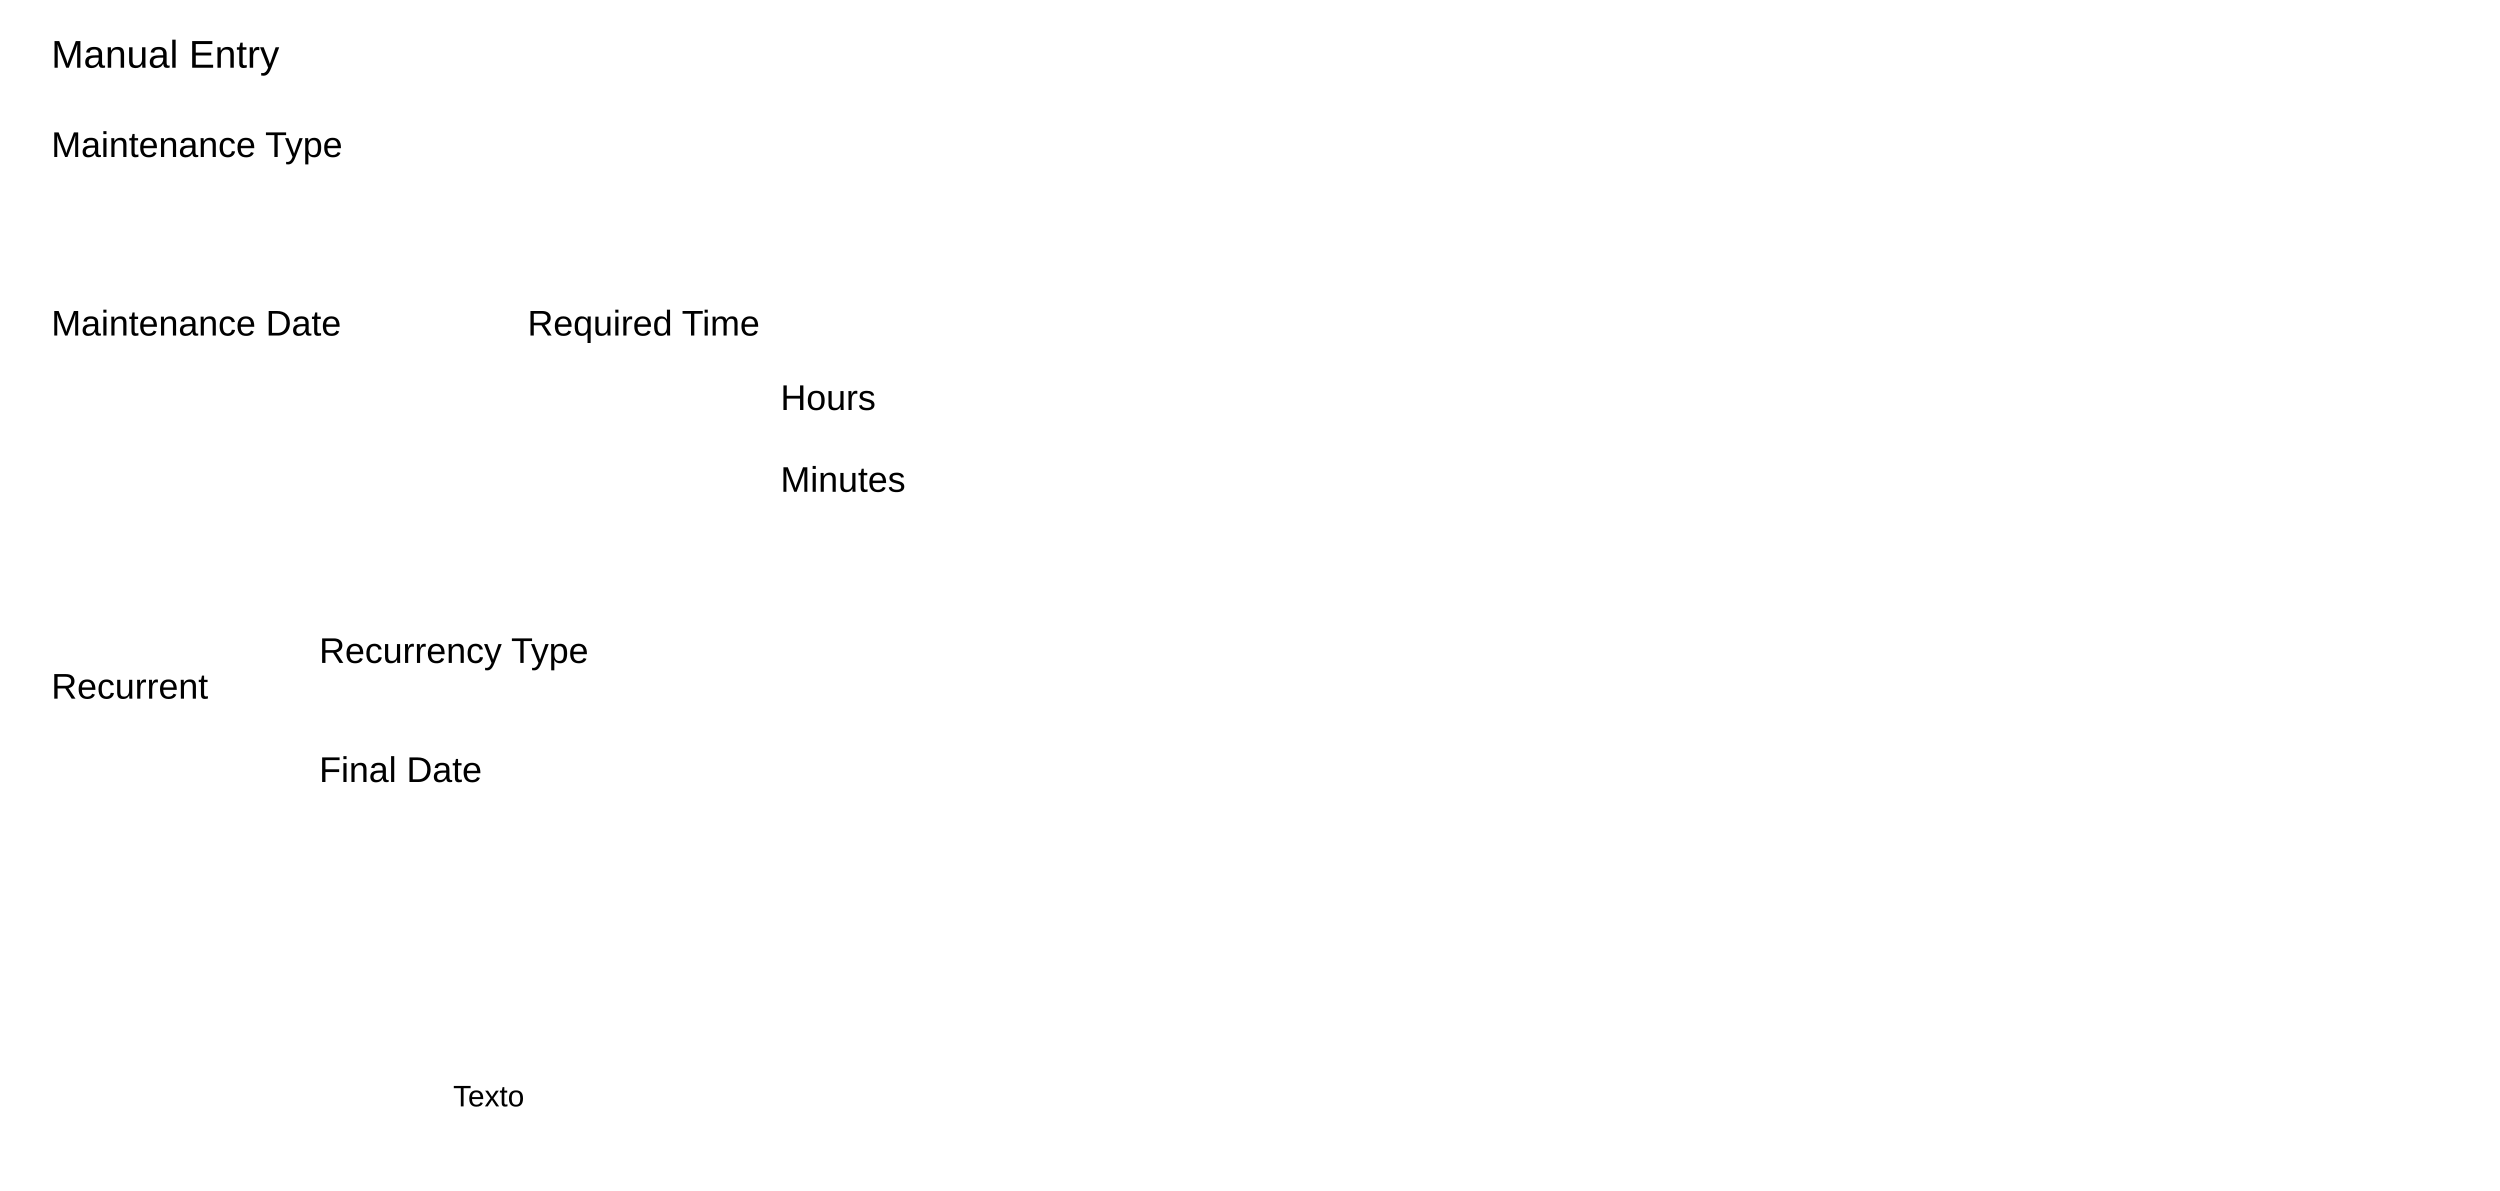
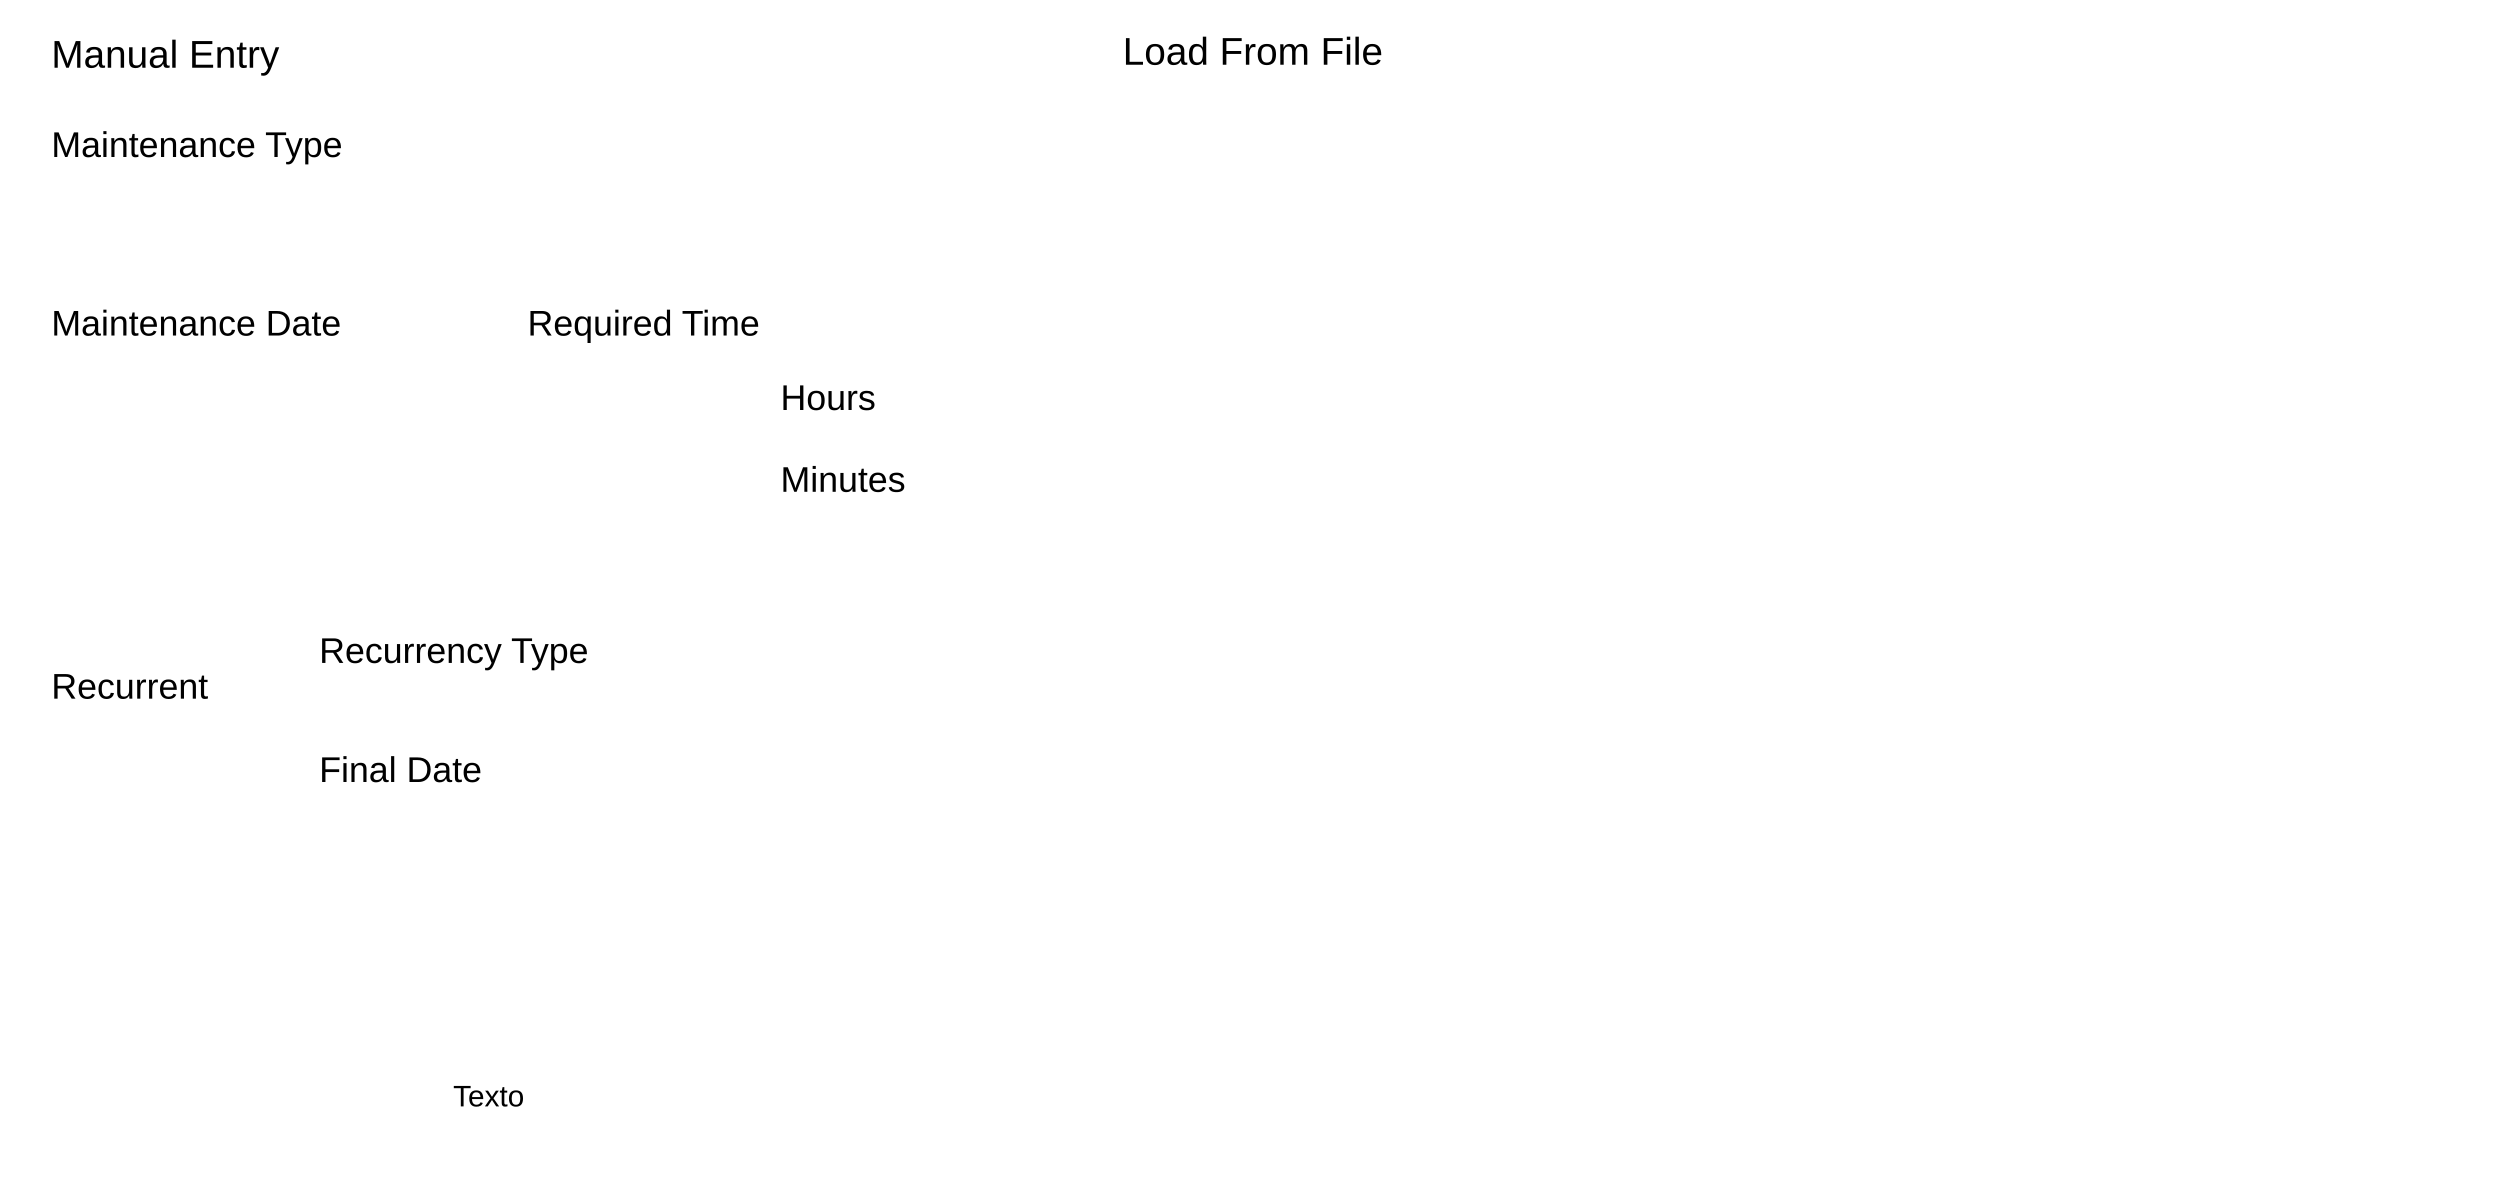
<svg xmlns="http://www.w3.org/2000/svg" xmlns:ns1="http://webmi.atvise.com/2007/svgext" xmlns:xlink="http://www.w3.org/1999/xlink" height="800" version="1.2" width="1680">
  <defs />
  <svg ns1:refpx="167.478" ns1:refpy="272.496" height="30" id="id_2" transform="matrix(1.7188,0,0,1.1667,0,0)" width="160" x="17.454" xlink:href="SYSTEM.LIBRARY.ATVISE.OBJECTDISPLAYS.Advanced.picker_date" y="214.279">
    <ns1:argument name="fontSize" value="20" />
    <ns1:argument name="name" value="Global_Maintenance_Date" />
    <ns1:overwrite id="button_stroke" transform="matrix(0.5818,0,0,0.8571,0,0)" x="250.508" y="7.501" />
    <ns1:overwrite id="id_1" transform="matrix(0.5236,0,0,0.7714,0,0)" x="279.454" y="9.445" />
    <ns1:overwrite id="button_bg" transform="matrix(0.5818,0,0,0.8571,0,0)" x="250.508" y="7.501" />
    <ns1:overwrite id="datepicker_label" transform="matrix(0.5818,0,0,0.8571,0,0)" x="240.508" y="22.751" />
    <ns1:overwrite height="31.001" id="focus_frame" transform="matrix(0.5818,0,0,0.8571,0,0)" width="271.008" />
    <ns1:overwrite height="27.001" id="blinking_frame" transform="matrix(0.5818,0,0,0.8571,0,0)" width="243.008" />
    <ns1:overwrite height="27.001" id="input_bg" transform="matrix(0.5818,0,0,0.8571,0,0)" width="243.008" />
    <ns1:overwrite height="33.001" id="id_0" transform="matrix(0.5818,0,0,0.8571,0,0)" width="273.008" />
    <ns1:overwrite height="35.001" id="id_2" transform="matrix(0.5818,0,0,0.8571,0,0)" width="275.008" />
  </svg>
  <text ns1:refpx="83.518" ns1:refpy="221" fill="$Color$" font-family="Arial" font-size="24" id="id_3" x="34.5" y="225.5">Maintenance Date</text>
  <text ns1:refpx="393.45" ns1:refpy="221" fill="$Color$" font-family="Arial" font-size="24" id="id_5" x="354.5" y="225.5">Required Time</text>
  <text ns1:refpx="539.076" ns1:refpy="271" fill="$Color$" font-family="Arial" font-size="24" id="id_9" x="524.5" y="275.5">Hours</text>
  <text ns1:refpx="544.375" ns1:refpy="326" fill="$Color$" font-family="Arial" font-size="24" id="id_11" x="524.5" y="330.5">Minutes</text>
  <svg ns1:refpx="164.994" ns1:refpy="111.497" height="30" id="id_4" transform="matrix(1.6875,0,0,1.1667,0,0)" width="160" x="17.778" xlink:href="SYSTEM.LIBRARY.PROJECT.OBJECTDISPLAYS.Objetos_Mantenimiento.combobox_Mantenimiento" y="111.425">
    <ns1:argument name="fontSize" value="20" />
    <ns1:argument name="mode" value="Enum List" />
    <ns1:argument name="name" value="Global_Maintenance_Type" />
    <ns1:overwrite height="31.001" id="focus_frame" transform="matrix(0.5926,0,0,0.8571,0,0)" width="266" />
    <ns1:overwrite id="button_stroke" transform="matrix(0.5926,0,0,0.8571,0,0)" x="245" y="7.501" />
    <ns1:overwrite id="id_7" transform="matrix(0.5926,0,0,0.8571,0,0)" x="245" y="8.501" />
    <ns1:overwrite id="button_bg" transform="matrix(0.5926,0,0,0.8571,0,0)" x="245" y="7.501" />
    <ns1:overwrite id="combobox_label" transform="matrix(0.5926,0,0,0.8571,0,0)" x="235.5" y="22.001" />
    <ns1:overwrite height="27.001" id="blinking_frame" transform="matrix(0.5926,0,0,0.8571,0,0)" width="238" />
    <ns1:overwrite height="27.001" id="combobox_bg" transform="matrix(0.5926,0,0,0.8571,0,0)" width="238" />
    <ns1:overwrite height="33.001" id="id_1" transform="matrix(0.5926,0,0,0.8571,0,0)" width="268" />
    <ns1:overwrite height="35.001" id="id_0" transform="matrix(0.5926,0,0,0.8571,0,0)" width="270" />
  </svg>
  <svg ns1:refpx="430" ns1:refpy="272.994" height="30" id="id_8" transform="matrix(1,0,0,1.1667,0,0)" width="160" x="350" xlink:href="SYSTEM.LIBRARY.PROJECT.OBJECTDISPLAYS.Objetos_Mantenimiento.rocker_switch_horizontal_Mantenimiento" y="214.707">
    <ns1:argument name="fontSize" value="20" />
    <ns1:argument name="name" value="Maintenance_Hours" />
    <ns1:overwrite id="icon_plus" transform="matrix(1,0,0,0.8571,0,2.1432)" />
    <ns1:overwrite height="33.001" id="inc_stroke" transform="matrix(1,0,0,0.8571,0,0)" />
    <ns1:overwrite height="33.001" id="inc_bg" transform="matrix(1,0,0,0.8571,0,0)" />
    <ns1:overwrite height="35.001" id="id_5" transform="matrix(1,0,0,0.8571,0,0)" />
    <ns1:overwrite height="0.508" id="icon_minus" transform="matrix(1,0,0,0.8571,0,0)" y="17.251" />
    <ns1:overwrite height="33.001" id="dec_stroke" transform="matrix(1,0,0,0.8571,0,0)" />
    <ns1:overwrite height="33.001" id="dec_bg" transform="matrix(1,0,0,0.8571,0,0)" />
    <ns1:overwrite height="35.001" id="id_20" transform="matrix(1,0,0,0.8571,0,0)" />
    <ns1:overwrite id="input_label" transform="matrix(1,0,0,0.8571,0,0)" y="22.001" />
    <ns1:overwrite height="27.001" id="blinking_frame" transform="matrix(1,0,0,0.8571,0,0)" />
    <ns1:overwrite height="27.001" id="input_field_widget" transform="matrix(1,0,0,0.8571,0,0)" />
    <ns1:overwrite height="32.001" id="focus_frame" transform="matrix(1,0,0,0.8571,0,0)" />
    <ns1:overwrite height="33.001" id="input_bg" transform="matrix(1,0,0,0.8571,0,0)" />
    <ns1:overwrite height="35.001" id="border_area" transform="matrix(1,0,0,0.8571,0,0)" />
  </svg>
  <svg ns1:refpx="430" ns1:refpy="322.5" height="30" id="id_10" transform="matrix(1,0,0,1.1667,0,0)" width="160" x="350" xlink:href="SYSTEM.LIBRARY.PROJECT.OBJECTDISPLAYS.Objetos_Mantenimiento.rocker_switch_horizontal_Mantenimiento" y="257.135">
    <ns1:argument name="fontSize" value="20" />
    <ns1:argument name="name" value="Maintenance_Minutes" />
    <ns1:overwrite id="icon_plus" transform="matrix(1,0,0,0.8571,0,2.1432)" />
    <ns1:overwrite height="33.001" id="inc_stroke" transform="matrix(1,0,0,0.8571,0,0)" />
    <ns1:overwrite height="33.001" id="inc_bg" transform="matrix(1,0,0,0.8571,0,0)" />
    <ns1:overwrite height="35.001" id="id_5" transform="matrix(1,0,0,0.8571,0,0)" />
    <ns1:overwrite height="0.508" id="icon_minus" transform="matrix(1,0,0,0.8571,0,0)" y="17.251" />
    <ns1:overwrite height="33.001" id="dec_stroke" transform="matrix(1,0,0,0.8571,0,0)" />
    <ns1:overwrite height="33.001" id="dec_bg" transform="matrix(1,0,0,0.8571,0,0)" />
    <ns1:overwrite height="35.001" id="id_20" transform="matrix(1,0,0,0.8571,0,0)" />
    <ns1:overwrite id="input_label" transform="matrix(1,0,0,0.8571,0,0)" y="22.001" />
    <ns1:overwrite height="27.001" id="blinking_frame" transform="matrix(1,0,0,0.8571,0,0)" />
    <ns1:overwrite height="27.001" id="input_field_widget" transform="matrix(1,0,0,0.8571,0,0)" />
    <ns1:overwrite height="32.001" id="focus_frame" transform="matrix(1,0,0,0.8571,0,0)" />
    <ns1:overwrite height="33.001" id="input_bg" transform="matrix(1,0,0,0.8571,0,0)" />
    <ns1:overwrite height="35.001" id="border_area" transform="matrix(1,0,0,0.8571,0,0)" />
  </svg>
  <svg ns1:refpx="110" ns1:refpy="511.5" height="30" id="id_13" transform="matrix(1,0,0,1.1667,0,0)" width="160" x="30" xlink:href="SYSTEM.LIBRARY.PROJECT.OBJECTDISPLAYS.Objetos_Mantenimiento.checkbox_Mantenimiento" y="423.428">
    <ns1:argument name="fontSize" value="20" />
    <ns1:argument name="label" value="T{Activate}" />
    <ns1:argument name="name" value="Recurrent_Maintenance" />
    <ns1:overwrite id="checkbox_item" transform="matrix(1,0,0,0.8571,0,0)" y="22.501" />
    <ns1:overwrite id="checkbox_symbol" transform="matrix(1,0,0,0.8571,0,0)" y="7.251" />
    <ns1:overwrite id="blinking_frame" transform="matrix(1,0,0,0.8571,0,0)" y="6.251" />
    <ns1:overwrite height="30.801" id="focus_frame" transform="matrix(1,0,0,0.8571,0,0)" />
    <ns1:overwrite id="checkbox_bg" transform="matrix(1,0,0,0.8571,0,0)" y="6.251" />
    <ns1:overwrite height="33.001" id="checkbox_frame" transform="matrix(1,0,0,0.8571,0,0)" />
    <ns1:overwrite height="35.001" id="checkbox_stroke" transform="matrix(1,0,0,0.8571,0,0)" />
  </svg>
  <text ns1:refpx="60.204" ns1:refpy="465" fill="$Color$" font-family="Arial" font-size="24" id="id_14" x="34.5" y="469.5">Recurrent</text>
  <g ns1:refpx="387.504" ns1:refpy="497.5" id="Recurrency_Elements" transform="matrix(1,0,0,1,10,180.0004)">
    <text ns1:refpx="250.339" ns1:refpy="261" fill="$Color$" font-family="Arial" font-size="24" id="id_6" x="204.5" y="265.5">Recurrency Type</text>
    <svg ns1:refpx="377.497" ns1:refpy="297.497" height="30" id="id_12" transform="matrix(2.2188,0,0,1.1667,0,0)" width="160" x="90.139" xlink:href="SYSTEM.LIBRARY.PROJECT.OBJECTDISPLAYS.Objetos_Mantenimiento.combobox_Mantenimiento" y="239.993">
      <ns1:argument name="fontSize" value="20" />
      <ns1:argument name="enumList" value="SYSTEM.GLOBALS.Mantenimento_Bomba" />
      <ns1:argument name="name" value="Recurrency_Type" />
      <ns1:argument name="text1value" value="0" />
      <ns1:argument name="text2" value="T{Semanal}" />
      <ns1:argument name="text2value" value="1" />
      <ns1:argument name="text3" value="T{Mensual}" />
      <ns1:argument name="text3value" value="2" />
      <ns1:argument name="text4" value="T{Anual}" />
      <ns1:argument name="text4value" value="3" />
      <ns1:argument name="text1" value="T{Diario}" />
      <ns1:overwrite height="31.001" id="focus_frame" transform="matrix(0.4507,0,0,0.8571,0,0)" width="351.008" />
      <ns1:overwrite id="button_stroke" transform="matrix(0.4507,0,0,0.8571,0,0)" x="330.008" y="7.501" />
      <ns1:overwrite id="id_7" transform="matrix(0.4507,0,0,0.8571,0,0)" x="330.008" y="8.501" />
      <ns1:overwrite id="button_bg" transform="matrix(0.4507,0,0,0.8571,0,0)" x="330.008" y="7.501" />
      <ns1:overwrite id="combobox_label" transform="matrix(0.4507,0,0,0.8571,0,0)" x="320.508" y="22.001" />
      <ns1:overwrite height="27.001" id="blinking_frame" transform="matrix(0.4507,0,0,0.8571,0,0)" width="323.008" />
      <ns1:overwrite height="27.001" id="combobox_bg" transform="matrix(0.4507,0,0,0.8571,0,0)" width="323.008" />
      <ns1:overwrite height="33.001" id="id_1" transform="matrix(0.4507,0,0,0.8571,0,0)" width="353.008" />
      <ns1:overwrite height="35.001" id="id_0" transform="matrix(0.4507,0,0,0.8571,0,0)" width="355.008" />
    </svg>
    <svg ns1:refpx="337.478" ns1:refpy="377.496" height="30" id="id_15" transform="matrix(1.7188,0,0,1.1667,0,0)" width="160" x="116.36" xlink:href="SYSTEM.LIBRARY.ATVISE.OBJECTDISPLAYS.Advanced.picker_date" y="308.563">
      <ns1:argument name="fontSize" value="20" />
      <ns1:argument name="name" value="Fecha_Recurrencia_Final" />
      <ns1:overwrite id="button_stroke" transform="matrix(0.5818,0,0,0.8571,0,0)" x="250.508" y="7.501" />
      <ns1:overwrite id="id_1" transform="matrix(0.5236,0,0,0.7714,0,0)" x="279.454" y="9.445" />
      <ns1:overwrite id="button_bg" transform="matrix(0.5818,0,0,0.8571,0,0)" x="250.508" y="7.501" />
      <ns1:overwrite id="datepicker_label" transform="matrix(0.5818,0,0,0.8571,0,0)" x="240.508" y="22.751" />
      <ns1:overwrite height="31.001" id="focus_frame" transform="matrix(0.5818,0,0,0.8571,0,0)" width="271.008" />
      <ns1:overwrite height="27.001" id="blinking_frame" transform="matrix(0.5818,0,0,0.8571,0,0)" width="243.008" />
      <ns1:overwrite height="27.001" id="input_bg" transform="matrix(0.5818,0,0,0.8571,0,0)" width="243.008" />
      <ns1:overwrite height="33.001" id="id_0" transform="matrix(0.5818,0,0,0.8571,0,0)" width="273.008" />
      <ns1:overwrite height="35.001" id="id_2" transform="matrix(0.5818,0,0,0.8571,0,0)" width="275.008" />
    </svg>
    <text ns1:refpx="230.763" ns1:refpy="341" fill="$Color$" font-family="Arial" font-size="24" id="id_16" x="204.5" y="345.5">Final Date</text>
  </g>
  <svg ns1:refpx="155" ns1:refpy="734.991" height="30" id="id_17" transform="matrix(3.375,0,0,1.6667,0,0)" width="80" x="5.926" xlink:href="SYSTEM.LIBRARY.ATVISE.OBJECTDISPLAYS.Advanced.button" y="425.991">
    <ns1:argument name="label" value="T{Schedule Maintenance}" />
    <ns1:argument name="fontSize" value="20" />
    <ns1:overwrite height="48.001" id="id_6" transform="matrix(0.2963,0,0,0.6,0,0)" width="268" />
    <ns1:overwrite id="button_label_2" transform="matrix(0.2963,0,0,0.6,0,0)" x="135" y="36.501" />
    <ns1:overwrite id="button_label_1" transform="matrix(0.2963,0,0,0.6,0,0)" x="135" y="21.501" />
    <ns1:overwrite id="button_label" transform="matrix(0.2963,0,0,0.6,0,0)" x="135" y="29.501" />
    <ns1:overwrite id="button_symbol_bottom" transform="matrix(0.1778,0,0,0.36,0,0)" x="214.833" y="42.96" />
    <ns1:overwrite id="button_symbol_top" transform="matrix(0.1778,0,0,0.36,0,0)" x="214.833" y="21.627" />
    <ns1:overwrite id="button_symbol" transform="matrix(0.2963,0,0,0.6,0,0)" x="125" y="15.001" />
    <ns1:overwrite height="46.001" id="button_stroke" transform="matrix(0.2963,0,0,0.6,0,0)" width="266" />
    <ns1:overwrite height="48.001" id="button_bg" transform="matrix(0.2963,0,0,0.6,0,0)" width="268" />
    <ns1:overwrite height="50.001" id="outer_frame" transform="matrix(0.2963,0,0,0.6,0,0)" width="270" />
  </svg>
  <text ns1:refpx="318" ns1:refpy="738.998" fill="$Color$" font-family="Arial" font-size="20" id="id_info" x="304.5" y="743.498">Texto</text>
  <line ns1:refpx="310" ns1:refpy="144" id="id_19" stroke="$Color$" stroke-width="2" x1="10" x2="610" y1="180" y2="180" />
  <line ns1:refpx="310" ns1:refpy="380" id="id_23" stroke="$Color$" stroke-width="2" x1="10" x2="610" y1="380" y2="380" />
  <line ns1:refpx="310" ns1:refpy="584" id="id_24" stroke="$Color$" stroke-width="2" x1="10" x2="610" y1="584" y2="584" />
  <text ns1:refpx="70.006" ns1:refpy="41" fill="$Color$" font-family="Arial" font-size="26" id="id_0" x="34.5" y="45.5">Manual Entry</text>
  <text ns1:refpx="84.048" ns1:refpy="101" fill="$Color$" font-family="Arial" font-size="24" id="id_1" x="34.5" y="105.5">Maintenance Type</text>
+   <text ns1:refpx="795.797" ns1:refpy="39" fill="$Color$" font-family="Arial" font-size="26" id="id_18" x="754.5" y="43.5">Load From File</text>
</svg>
